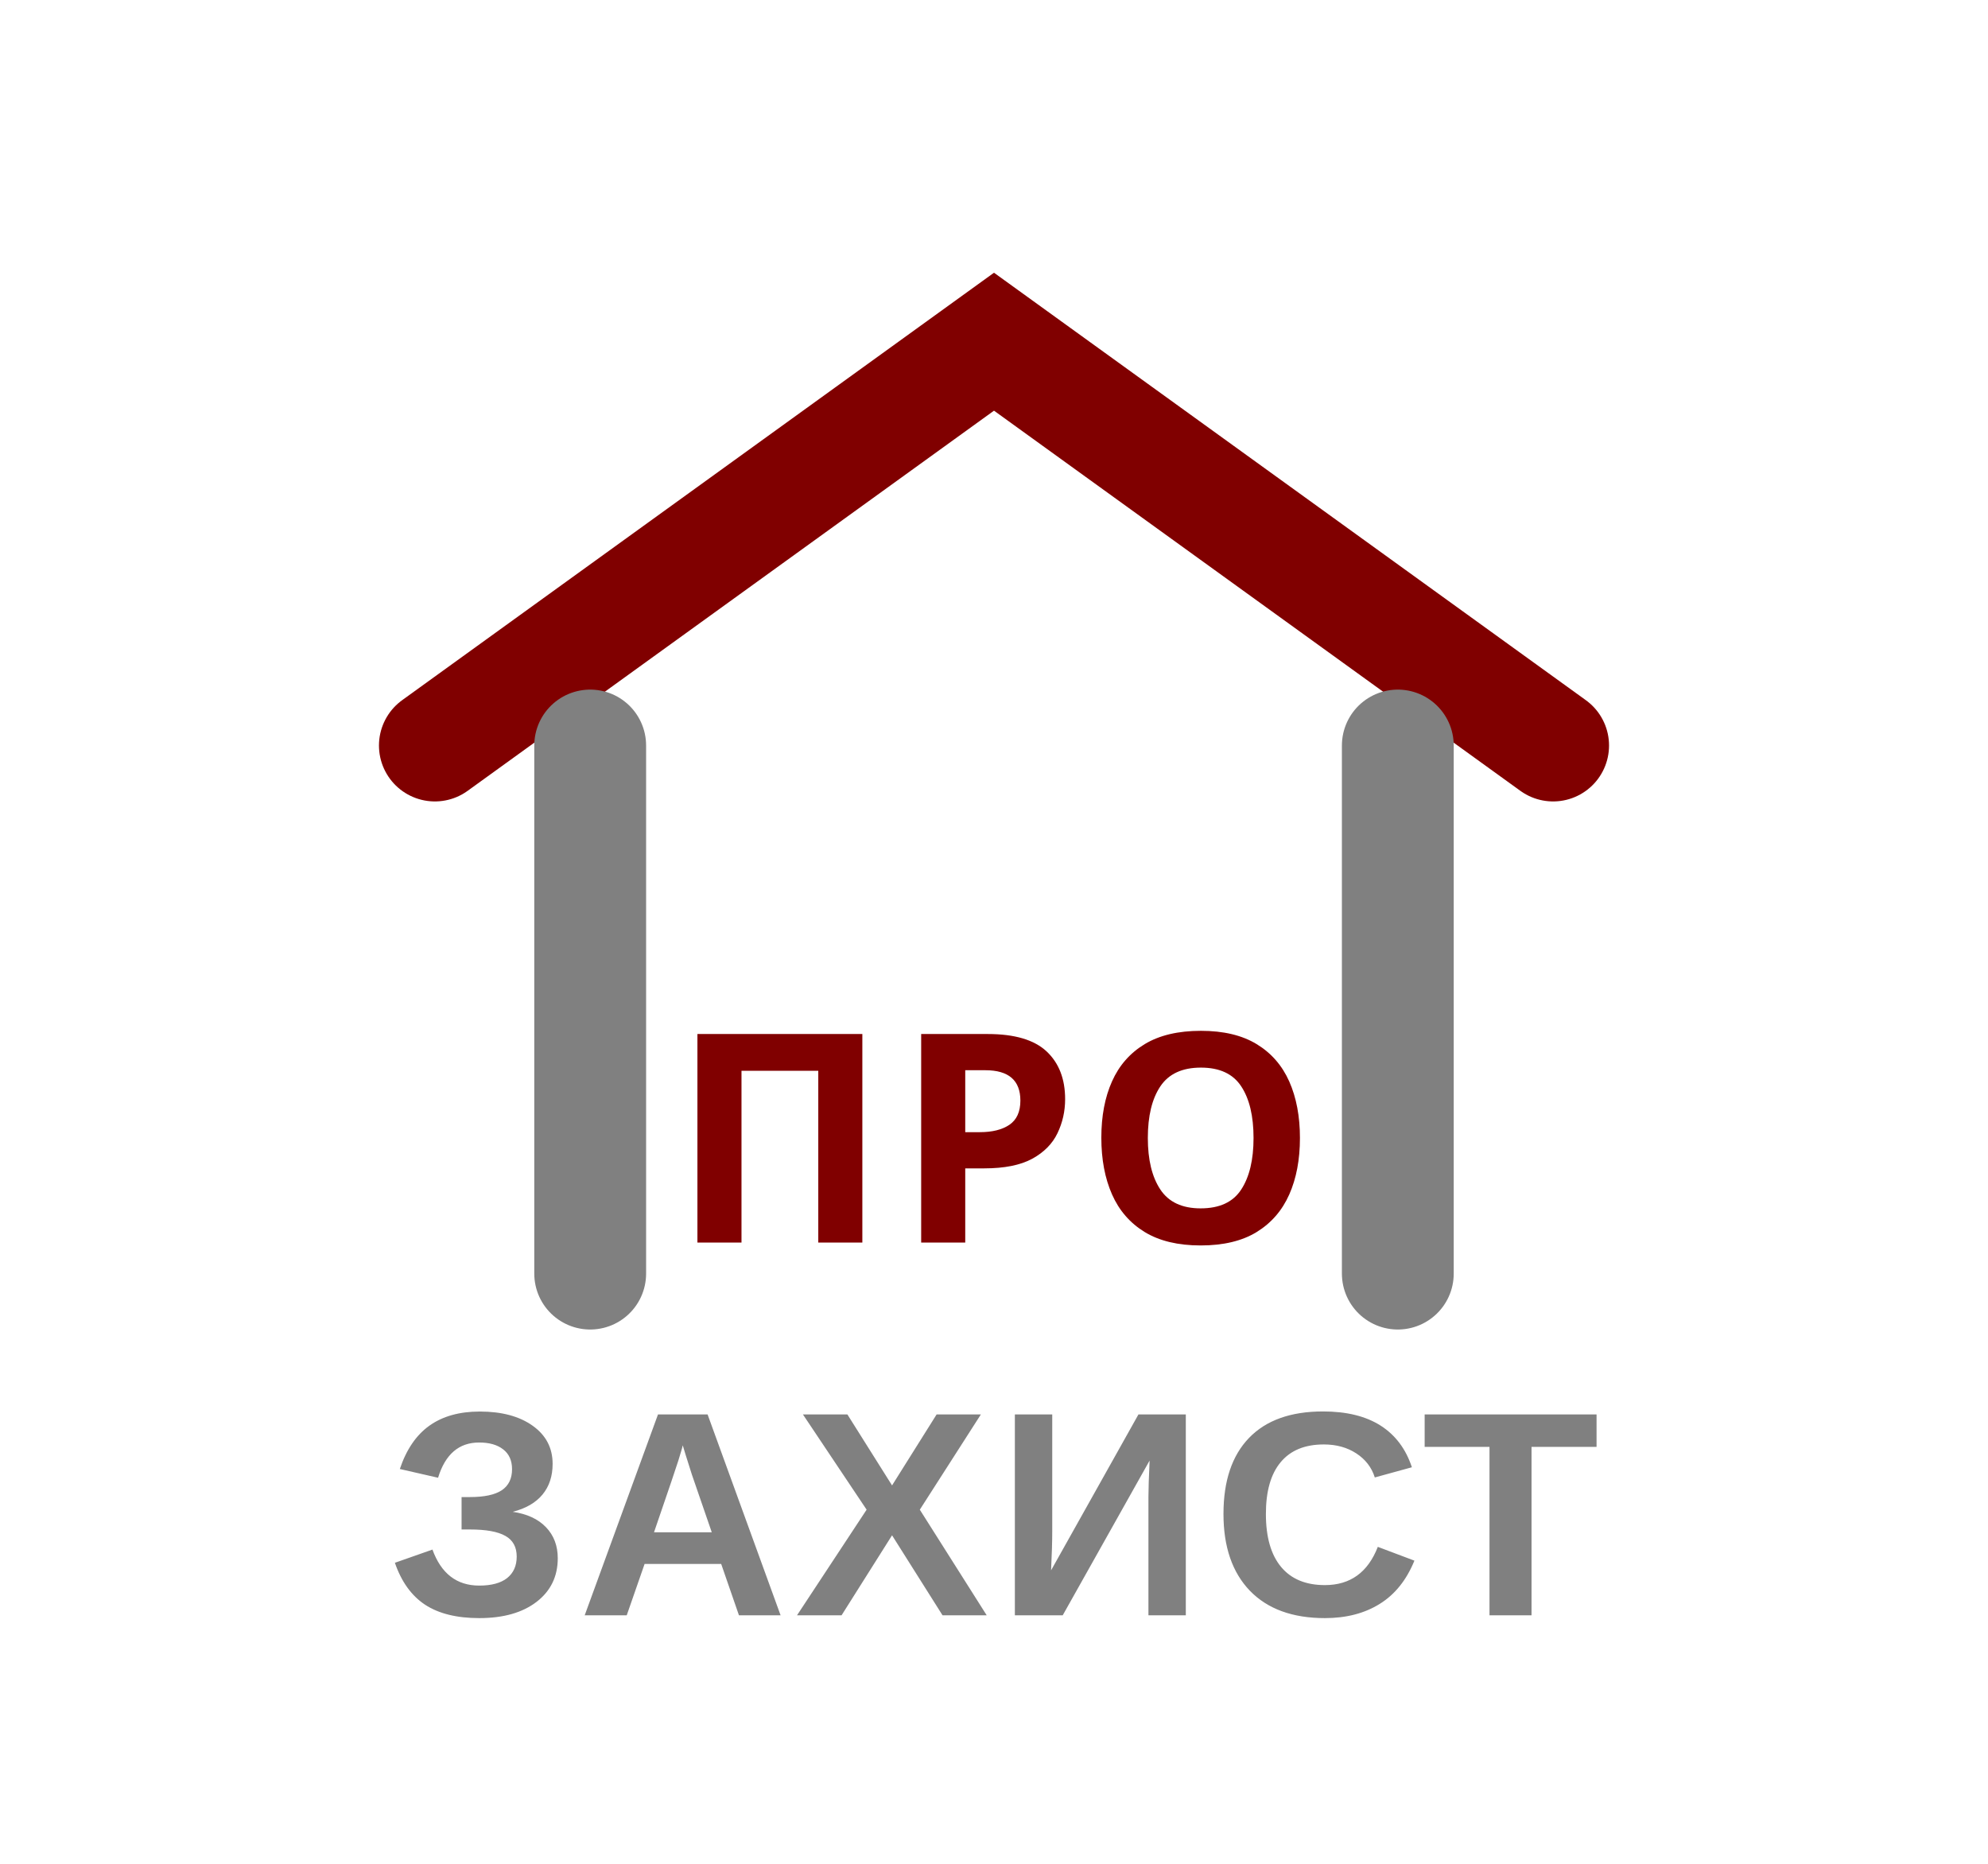
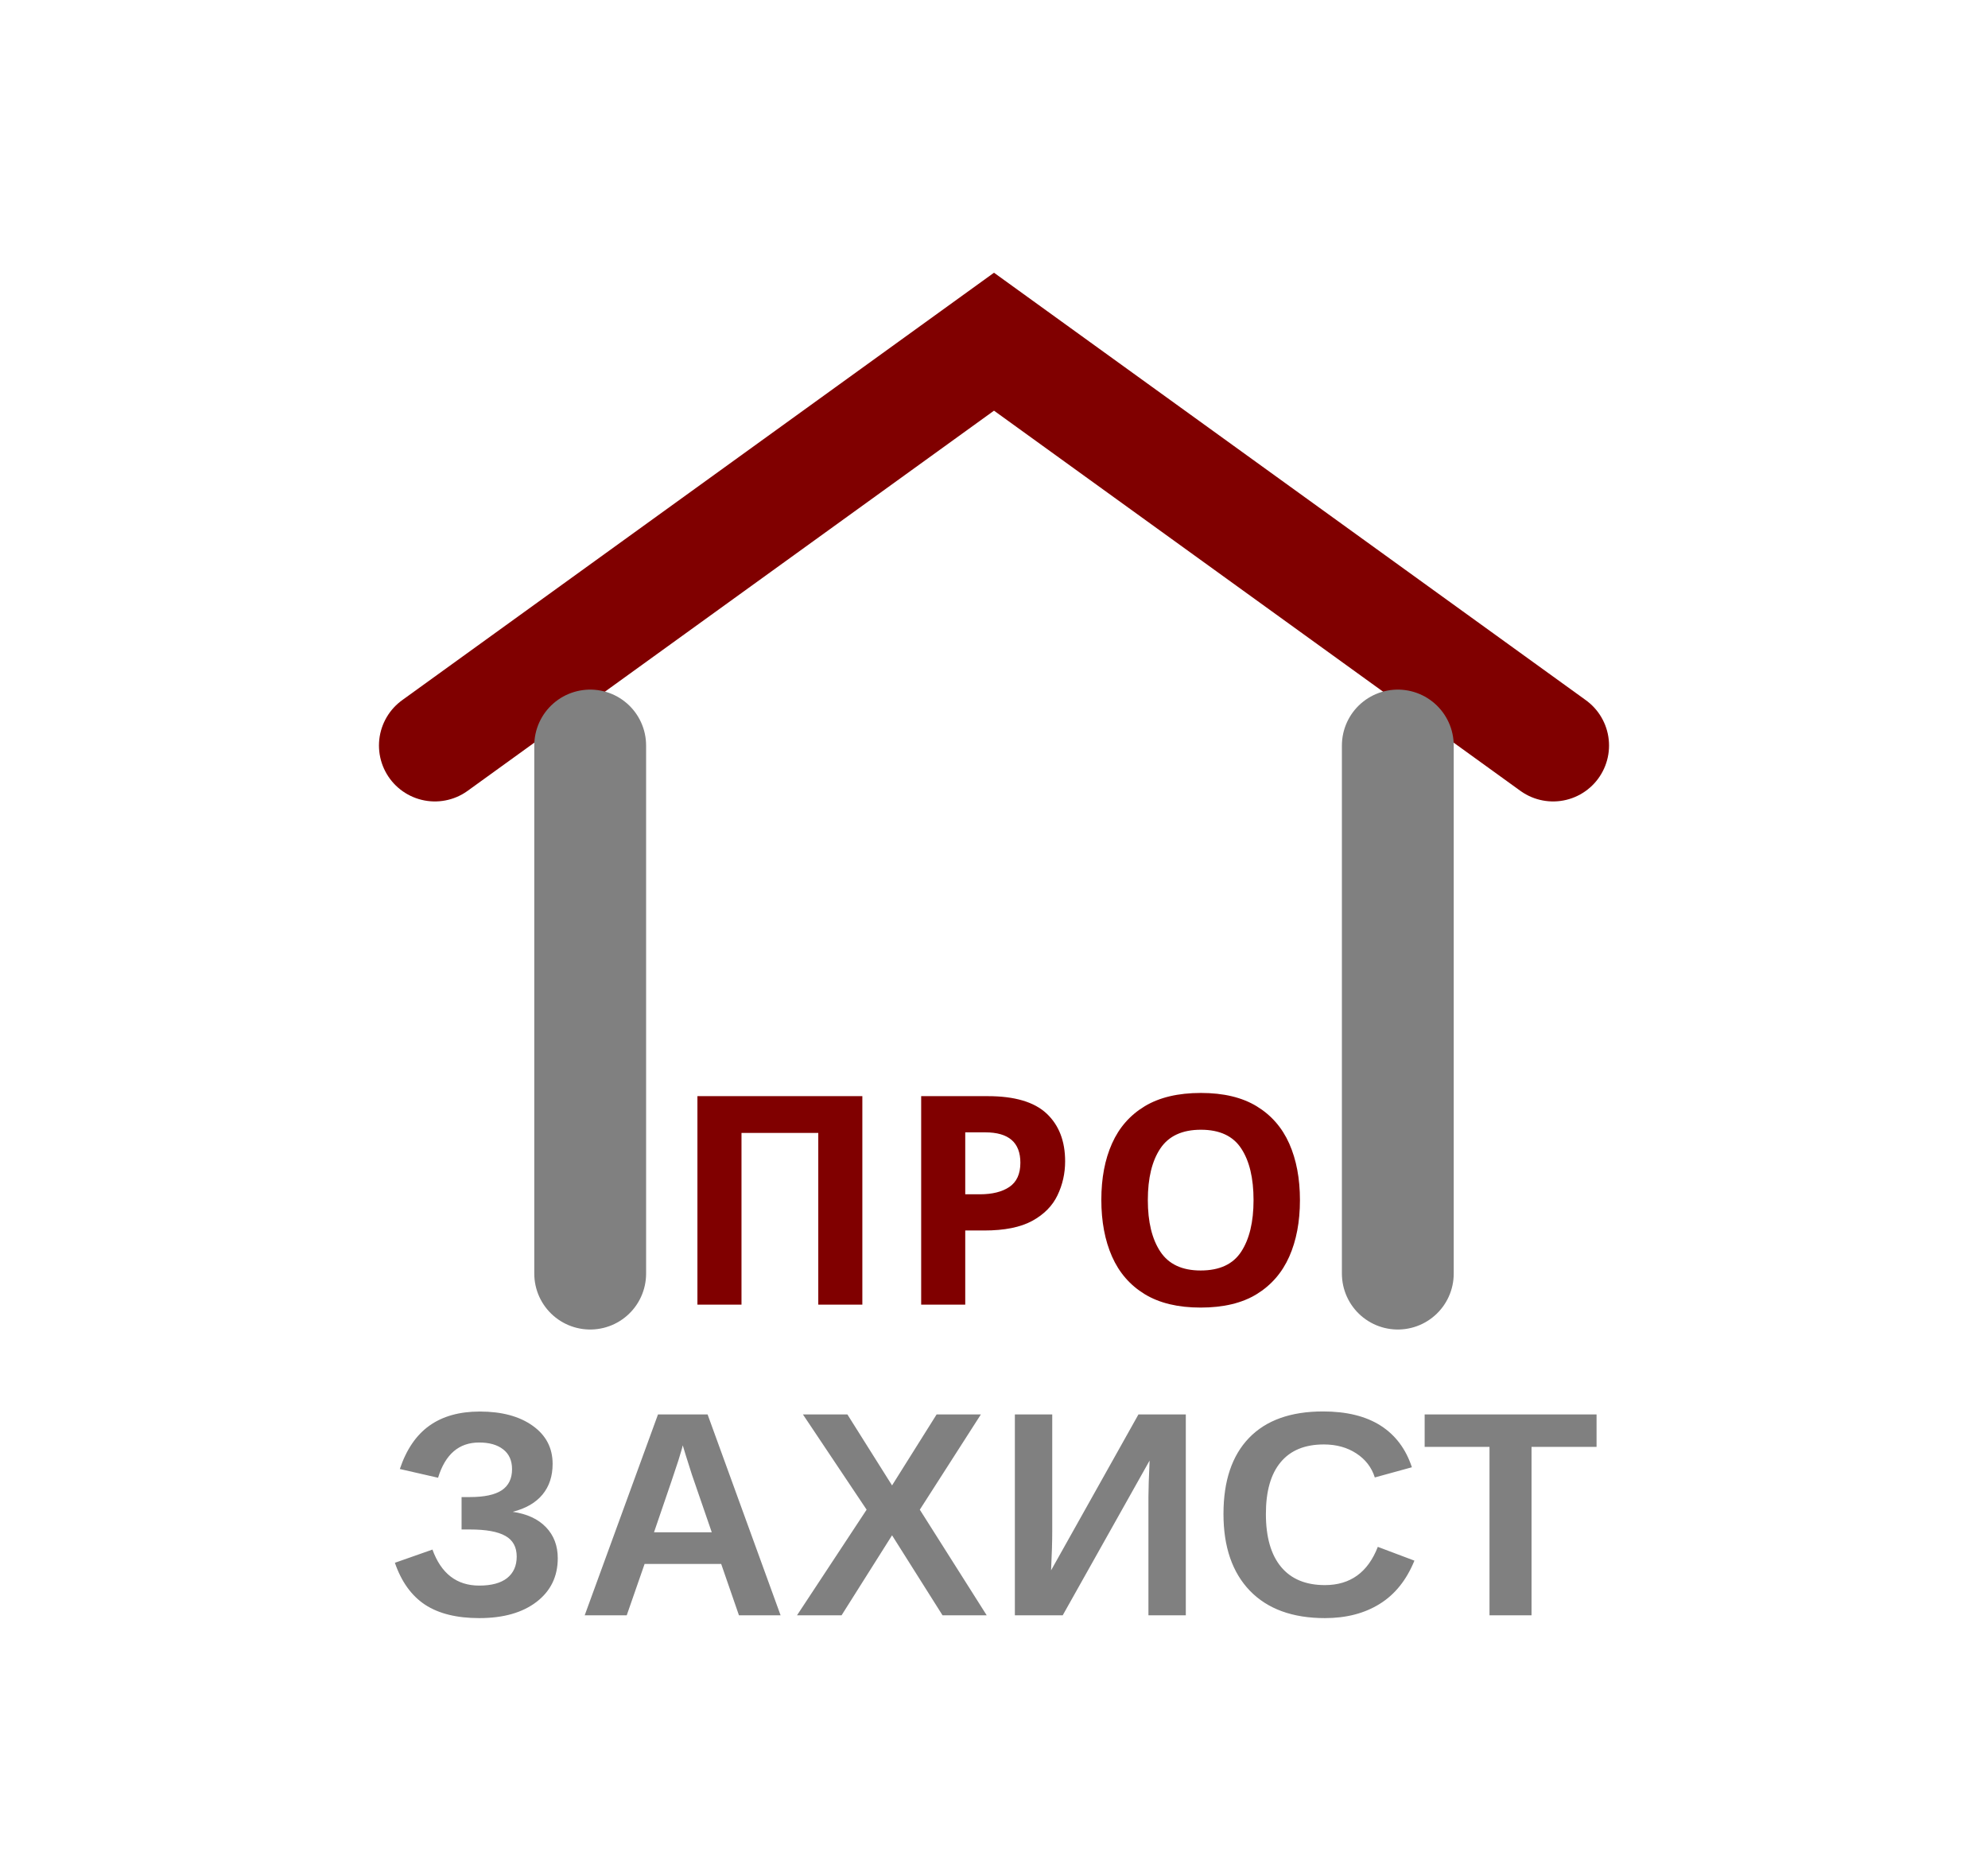
<svg xmlns="http://www.w3.org/2000/svg" viewBox="0 0 320 300">
  <g stroke-linecap="round" fill="none">
    <path d="M70 120 L160 55 L250 120" stroke="#800000" stroke-width="18" />
    <line x1="95" y1="120" x2="95" y2="205" stroke="#808080" stroke-width="18" />
    <line x1="225" y1="120" x2="225" y2="205" stroke="#808080" stroke-width="18" />
  </g>
-   <text x="160" y="200" text-anchor="middle" font-size="47" font-weight="700" font-family="sans-serif" fill="#800000" letter-spacing="1">
+   <text x="160" y="210" text-anchor="middle" font-size="47" font-weight="700" font-family="sans-serif" fill="#800000" letter-spacing="1">
    ПРО
  </text>
  <text x="160" y="260" text-anchor="middle" font-size="47" font-weight="700" font-family="Arial, Helvetica, sans-serif" fill="#808080" letter-spacing="1">
    ЗАХИСТ
  </text>
</svg>
